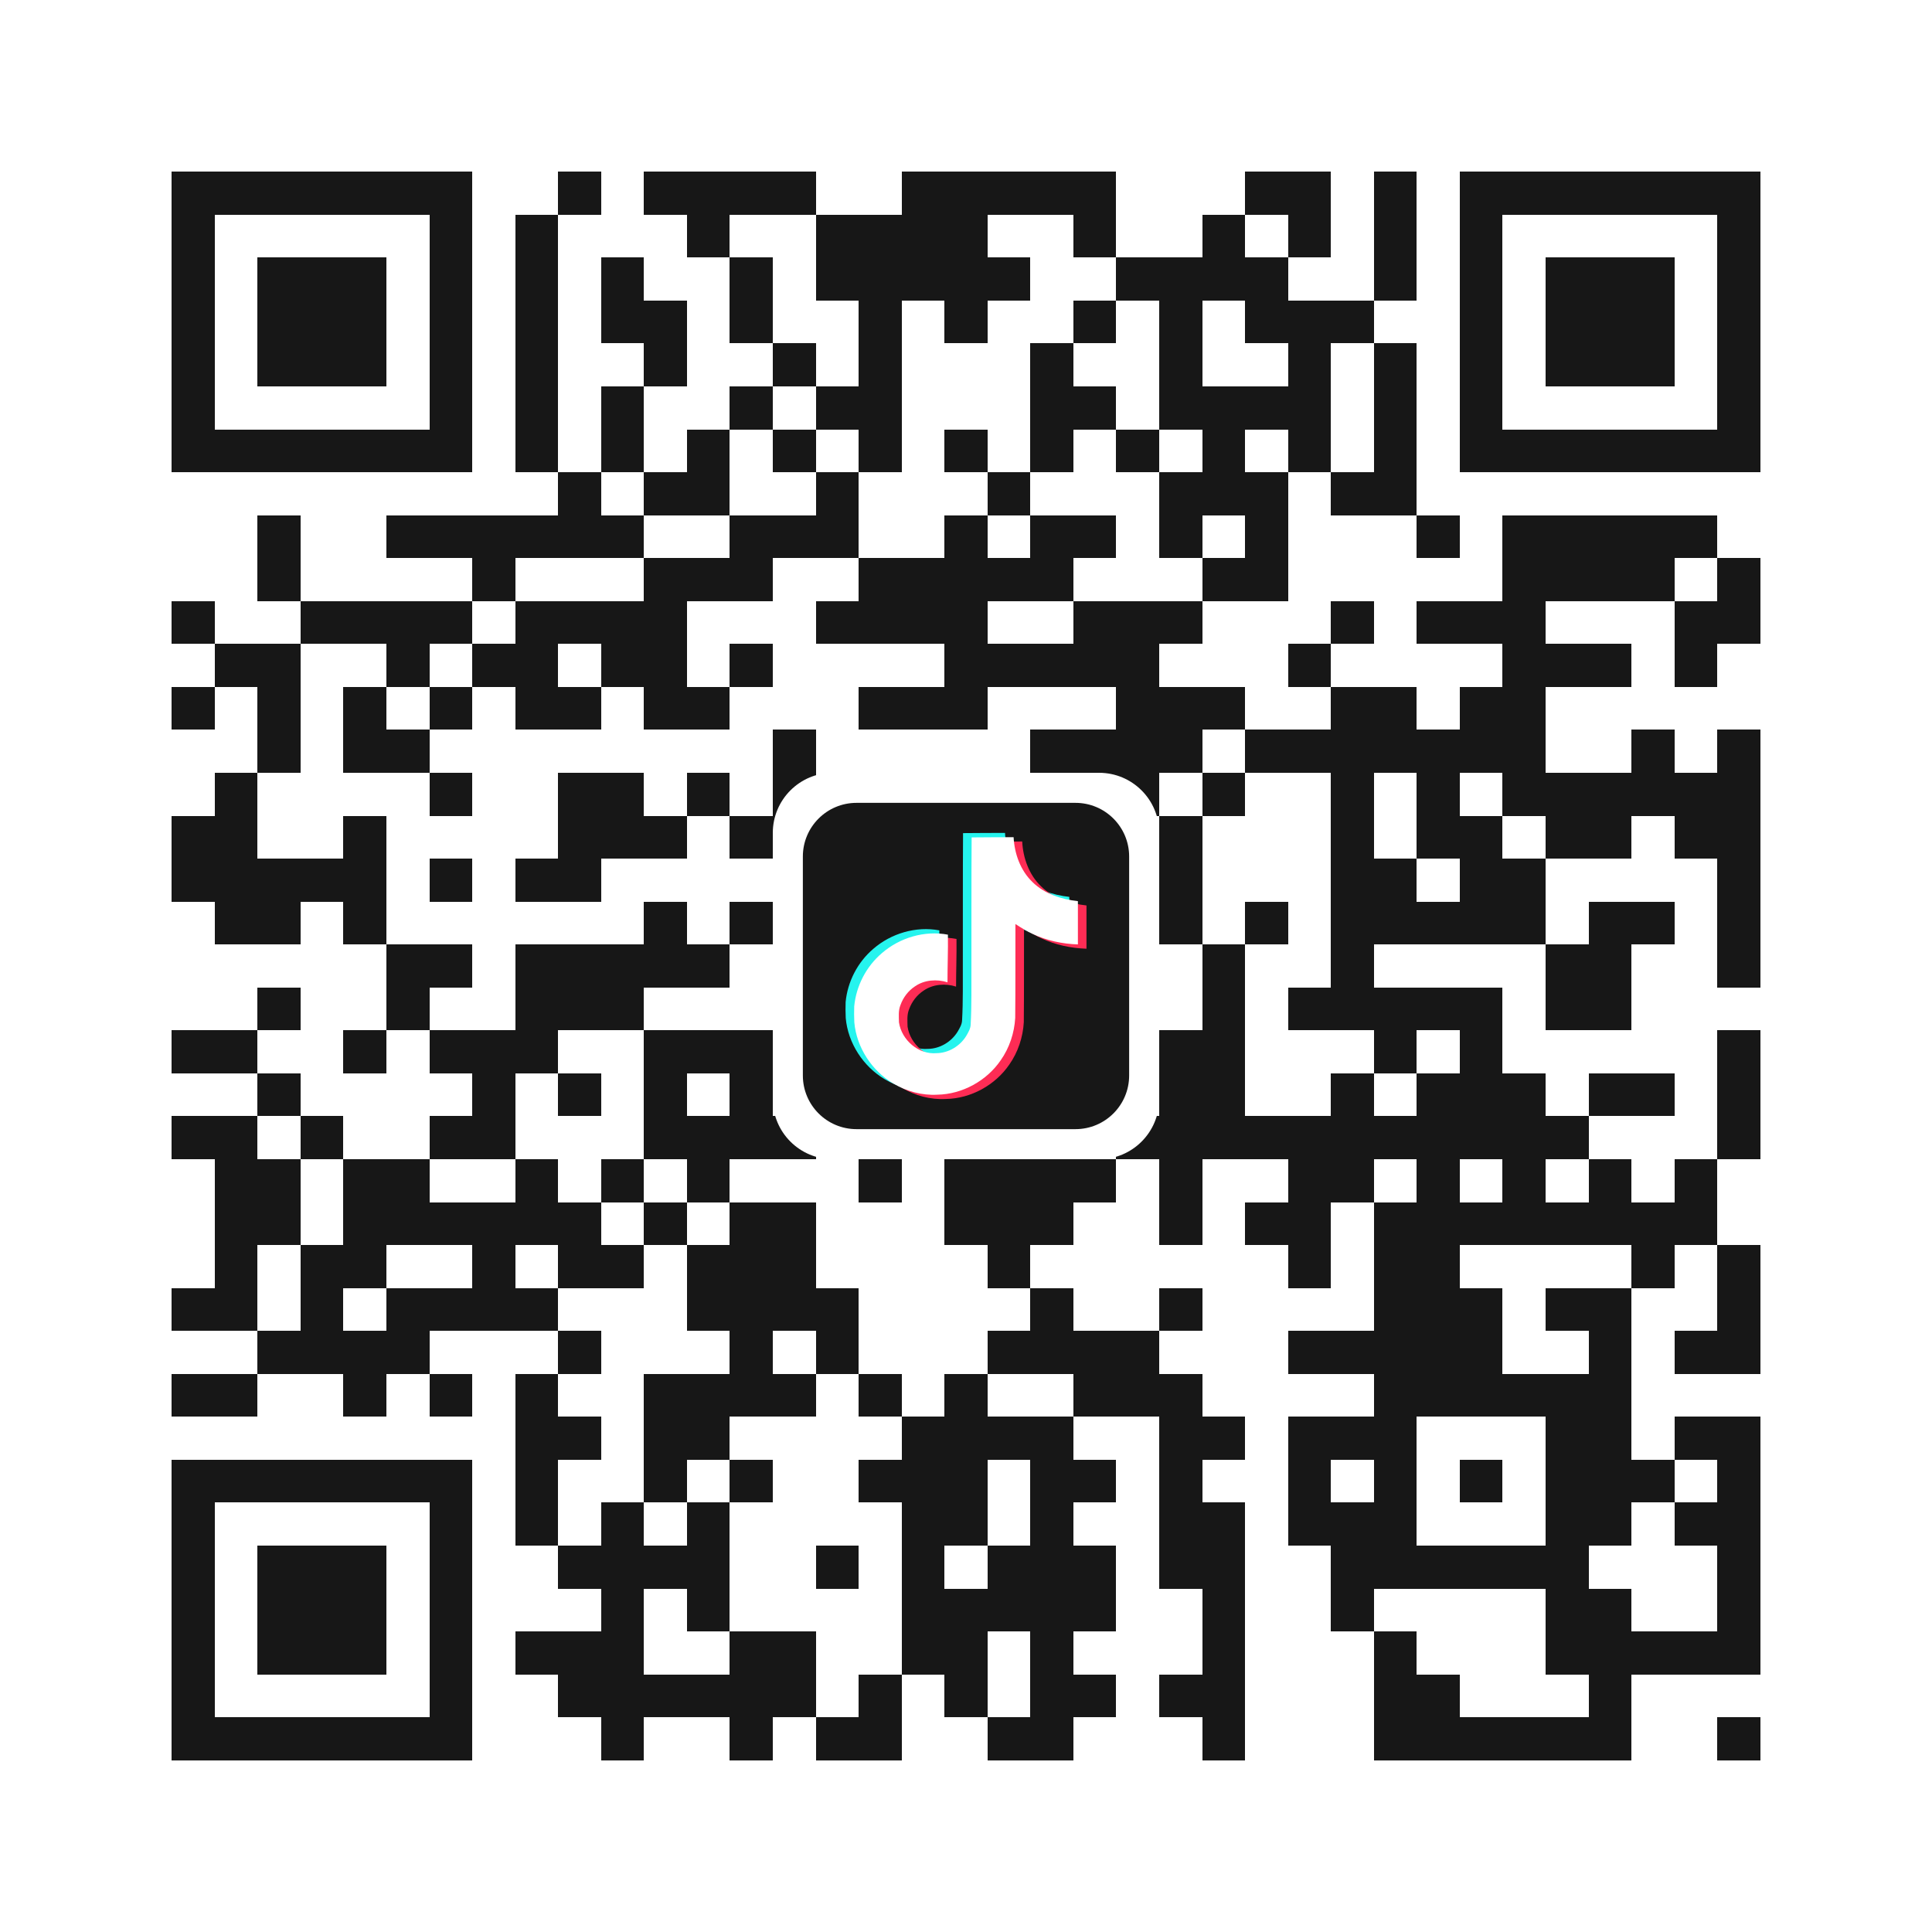
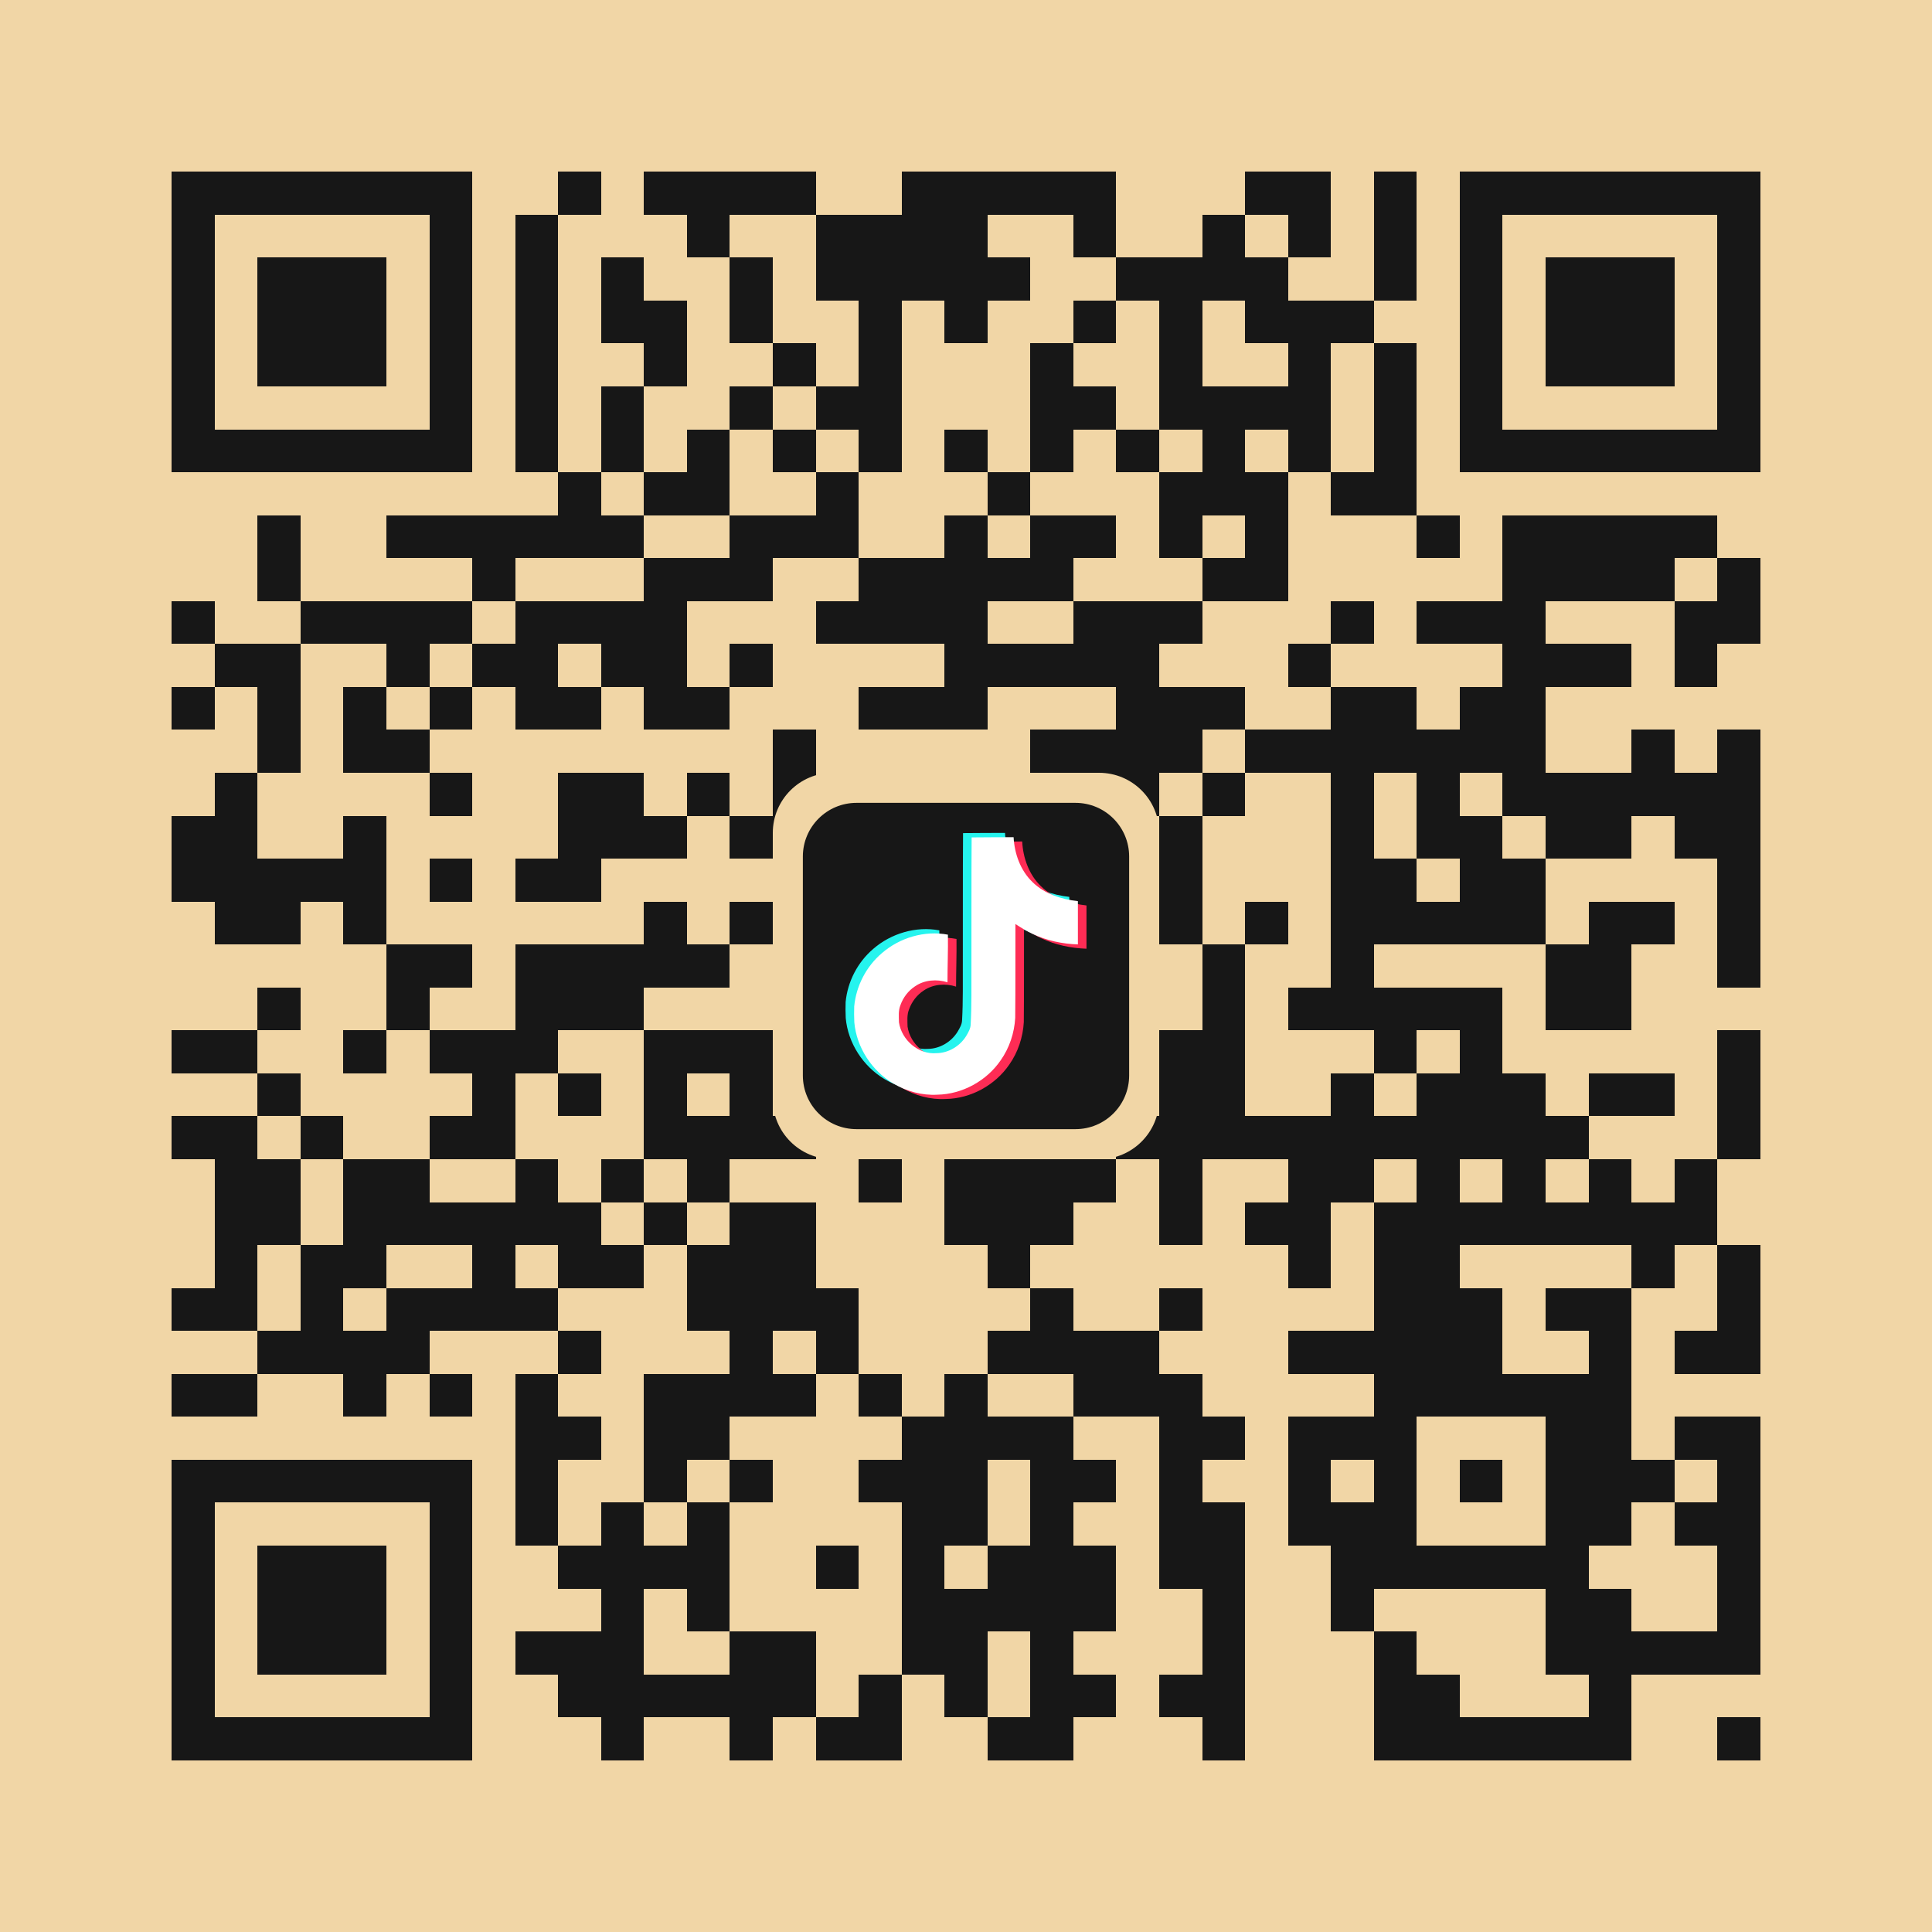
<svg xmlns="http://www.w3.org/2000/svg" viewBox="0 0 45 45" width="540" height="540" role="img" aria-label="House of Gyoza TikTok QR code">
-   <rect width="45" height="45" fill="#fff" />
+   <rect width="45" height="45" fill="#f1d6a6" />
  <path d="M4 4h1v1h-1zM5 4h1v1h-1zM6 4h1v1h-1zM7 4h1v1h-1zM8 4h1v1h-1zM9 4h1v1h-1zM10 4h1v1h-1zM13 4h1v1h-1zM15 4h1v1h-1zM16 4h1v1h-1zM17 4h1v1h-1zM18 4h1v1h-1zM21 4h1v1h-1zM22 4h1v1h-1zM23 4h1v1h-1zM24 4h1v1h-1zM25 4h1v1h-1zM29 4h1v1h-1zM30 4h1v1h-1zM32 4h1v1h-1zM34 4h1v1h-1zM35 4h1v1h-1zM36 4h1v1h-1zM37 4h1v1h-1zM38 4h1v1h-1zM39 4h1v1h-1zM40 4h1v1h-1zM4 5h1v1h-1zM10 5h1v1h-1zM12 5h1v1h-1zM16 5h1v1h-1zM19 5h1v1h-1zM20 5h1v1h-1zM21 5h1v1h-1zM22 5h1v1h-1zM25 5h1v1h-1zM28 5h1v1h-1zM30 5h1v1h-1zM32 5h1v1h-1zM34 5h1v1h-1zM40 5h1v1h-1zM4 6h1v1h-1zM6 6h1v1h-1zM7 6h1v1h-1zM8 6h1v1h-1zM10 6h1v1h-1zM12 6h1v1h-1zM14 6h1v1h-1zM17 6h1v1h-1zM19 6h1v1h-1zM20 6h1v1h-1zM21 6h1v1h-1zM22 6h1v1h-1zM23 6h1v1h-1zM26 6h1v1h-1zM27 6h1v1h-1zM28 6h1v1h-1zM29 6h1v1h-1zM32 6h1v1h-1zM34 6h1v1h-1zM36 6h1v1h-1zM37 6h1v1h-1zM38 6h1v1h-1zM40 6h1v1h-1zM4 7h1v1h-1zM6 7h1v1h-1zM7 7h1v1h-1zM8 7h1v1h-1zM10 7h1v1h-1zM12 7h1v1h-1zM14 7h1v1h-1zM15 7h1v1h-1zM17 7h1v1h-1zM20 7h1v1h-1zM22 7h1v1h-1zM25 7h1v1h-1zM27 7h1v1h-1zM29 7h1v1h-1zM30 7h1v1h-1zM31 7h1v1h-1zM34 7h1v1h-1zM36 7h1v1h-1zM37 7h1v1h-1zM38 7h1v1h-1zM40 7h1v1h-1zM4 8h1v1h-1zM6 8h1v1h-1zM7 8h1v1h-1zM8 8h1v1h-1zM10 8h1v1h-1zM12 8h1v1h-1zM15 8h1v1h-1zM18 8h1v1h-1zM20 8h1v1h-1zM24 8h1v1h-1zM27 8h1v1h-1zM30 8h1v1h-1zM32 8h1v1h-1zM34 8h1v1h-1zM36 8h1v1h-1zM37 8h1v1h-1zM38 8h1v1h-1zM40 8h1v1h-1zM4 9h1v1h-1zM10 9h1v1h-1zM12 9h1v1h-1zM14 9h1v1h-1zM17 9h1v1h-1zM19 9h1v1h-1zM20 9h1v1h-1zM24 9h1v1h-1zM25 9h1v1h-1zM27 9h1v1h-1zM28 9h1v1h-1zM29 9h1v1h-1zM30 9h1v1h-1zM32 9h1v1h-1zM34 9h1v1h-1zM40 9h1v1h-1zM4 10h1v1h-1zM5 10h1v1h-1zM6 10h1v1h-1zM7 10h1v1h-1zM8 10h1v1h-1zM9 10h1v1h-1zM10 10h1v1h-1zM12 10h1v1h-1zM14 10h1v1h-1zM16 10h1v1h-1zM18 10h1v1h-1zM20 10h1v1h-1zM22 10h1v1h-1zM24 10h1v1h-1zM26 10h1v1h-1zM28 10h1v1h-1zM30 10h1v1h-1zM32 10h1v1h-1zM34 10h1v1h-1zM35 10h1v1h-1zM36 10h1v1h-1zM37 10h1v1h-1zM38 10h1v1h-1zM39 10h1v1h-1zM40 10h1v1h-1zM13 11h1v1h-1zM15 11h1v1h-1zM16 11h1v1h-1zM19 11h1v1h-1zM23 11h1v1h-1zM27 11h1v1h-1zM28 11h1v1h-1zM29 11h1v1h-1zM31 11h1v1h-1zM32 11h1v1h-1zM6 12h1v1h-1zM9 12h1v1h-1zM10 12h1v1h-1zM11 12h1v1h-1zM12 12h1v1h-1zM13 12h1v1h-1zM14 12h1v1h-1zM17 12h1v1h-1zM18 12h1v1h-1zM19 12h1v1h-1zM22 12h1v1h-1zM24 12h1v1h-1zM25 12h1v1h-1zM27 12h1v1h-1zM29 12h1v1h-1zM33 12h1v1h-1zM35 12h1v1h-1zM36 12h1v1h-1zM37 12h1v1h-1zM38 12h1v1h-1zM39 12h1v1h-1zM6 13h1v1h-1zM11 13h1v1h-1zM15 13h1v1h-1zM16 13h1v1h-1zM17 13h1v1h-1zM20 13h1v1h-1zM21 13h1v1h-1zM22 13h1v1h-1zM23 13h1v1h-1zM24 13h1v1h-1zM28 13h1v1h-1zM29 13h1v1h-1zM35 13h1v1h-1zM36 13h1v1h-1zM37 13h1v1h-1zM38 13h1v1h-1zM40 13h1v1h-1zM4 14h1v1h-1zM7 14h1v1h-1zM8 14h1v1h-1zM9 14h1v1h-1zM10 14h1v1h-1zM12 14h1v1h-1zM13 14h1v1h-1zM14 14h1v1h-1zM15 14h1v1h-1zM19 14h1v1h-1zM20 14h1v1h-1zM21 14h1v1h-1zM22 14h1v1h-1zM25 14h1v1h-1zM26 14h1v1h-1zM27 14h1v1h-1zM31 14h1v1h-1zM33 14h1v1h-1zM34 14h1v1h-1zM35 14h1v1h-1zM39 14h1v1h-1zM40 14h1v1h-1zM5 15h1v1h-1zM6 15h1v1h-1zM9 15h1v1h-1zM11 15h1v1h-1zM12 15h1v1h-1zM14 15h1v1h-1zM15 15h1v1h-1zM17 15h1v1h-1zM22 15h1v1h-1zM23 15h1v1h-1zM24 15h1v1h-1zM25 15h1v1h-1zM26 15h1v1h-1zM30 15h1v1h-1zM35 15h1v1h-1zM36 15h1v1h-1zM37 15h1v1h-1zM39 15h1v1h-1zM4 16h1v1h-1zM6 16h1v1h-1zM8 16h1v1h-1zM10 16h1v1h-1zM12 16h1v1h-1zM13 16h1v1h-1zM15 16h1v1h-1zM16 16h1v1h-1zM20 16h1v1h-1zM21 16h1v1h-1zM22 16h1v1h-1zM26 16h1v1h-1zM27 16h1v1h-1zM28 16h1v1h-1zM31 16h1v1h-1zM32 16h1v1h-1zM34 16h1v1h-1zM35 16h1v1h-1zM6 17h1v1h-1zM8 17h1v1h-1zM9 17h1v1h-1zM18 17h1v1h-1zM24 17h1v1h-1zM25 17h1v1h-1zM26 17h1v1h-1zM27 17h1v1h-1zM29 17h1v1h-1zM30 17h1v1h-1zM31 17h1v1h-1zM32 17h1v1h-1zM33 17h1v1h-1zM34 17h1v1h-1zM35 17h1v1h-1zM38 17h1v1h-1zM40 17h1v1h-1zM5 18h1v1h-1zM10 18h1v1h-1zM13 18h1v1h-1zM14 18h1v1h-1zM16 18h1v1h-1zM18 18h1v1h-1zM20 18h1v1h-1zM21 18h1v1h-1zM23 18h1v1h-1zM25 18h1v1h-1zM26 18h1v1h-1zM28 18h1v1h-1zM31 18h1v1h-1zM33 18h1v1h-1zM35 18h1v1h-1zM36 18h1v1h-1zM37 18h1v1h-1zM38 18h1v1h-1zM39 18h1v1h-1zM40 18h1v1h-1zM4 19h1v1h-1zM5 19h1v1h-1zM8 19h1v1h-1zM13 19h1v1h-1zM14 19h1v1h-1zM15 19h1v1h-1zM17 19h1v1h-1zM18 19h1v1h-1zM23 19h1v1h-1zM27 19h1v1h-1zM31 19h1v1h-1zM33 19h1v1h-1zM34 19h1v1h-1zM36 19h1v1h-1zM37 19h1v1h-1zM39 19h1v1h-1zM40 19h1v1h-1zM4 20h1v1h-1zM5 20h1v1h-1zM6 20h1v1h-1zM7 20h1v1h-1zM8 20h1v1h-1zM10 20h1v1h-1zM12 20h1v1h-1zM13 20h1v1h-1zM19 20h1v1h-1zM22 20h1v1h-1zM24 20h1v1h-1zM26 20h1v1h-1zM27 20h1v1h-1zM31 20h1v1h-1zM32 20h1v1h-1zM34 20h1v1h-1zM35 20h1v1h-1zM40 20h1v1h-1zM5 21h1v1h-1zM6 21h1v1h-1zM8 21h1v1h-1zM15 21h1v1h-1zM17 21h1v1h-1zM18 21h1v1h-1zM19 21h1v1h-1zM22 21h1v1h-1zM23 21h1v1h-1zM24 21h1v1h-1zM25 21h1v1h-1zM26 21h1v1h-1zM27 21h1v1h-1zM29 21h1v1h-1zM31 21h1v1h-1zM32 21h1v1h-1zM33 21h1v1h-1zM34 21h1v1h-1zM35 21h1v1h-1zM37 21h1v1h-1zM38 21h1v1h-1zM40 21h1v1h-1zM9 22h1v1h-1zM10 22h1v1h-1zM12 22h1v1h-1zM13 22h1v1h-1zM14 22h1v1h-1zM15 22h1v1h-1zM16 22h1v1h-1zM18 22h1v1h-1zM19 22h1v1h-1zM20 22h1v1h-1zM25 22h1v1h-1zM28 22h1v1h-1zM31 22h1v1h-1zM36 22h1v1h-1zM37 22h1v1h-1zM40 22h1v1h-1zM6 23h1v1h-1zM9 23h1v1h-1zM12 23h1v1h-1zM13 23h1v1h-1zM14 23h1v1h-1zM18 23h1v1h-1zM20 23h1v1h-1zM22 23h1v1h-1zM28 23h1v1h-1zM30 23h1v1h-1zM31 23h1v1h-1zM32 23h1v1h-1zM33 23h1v1h-1zM34 23h1v1h-1zM36 23h1v1h-1zM37 23h1v1h-1zM4 24h1v1h-1zM5 24h1v1h-1zM8 24h1v1h-1zM10 24h1v1h-1zM11 24h1v1h-1zM12 24h1v1h-1zM15 24h1v1h-1zM16 24h1v1h-1zM17 24h1v1h-1zM18 24h1v1h-1zM19 24h1v1h-1zM21 24h1v1h-1zM23 24h1v1h-1zM25 24h1v1h-1zM27 24h1v1h-1zM28 24h1v1h-1zM32 24h1v1h-1zM34 24h1v1h-1zM40 24h1v1h-1zM6 25h1v1h-1zM11 25h1v1h-1zM13 25h1v1h-1zM15 25h1v1h-1zM17 25h1v1h-1zM19 25h1v1h-1zM23 25h1v1h-1zM24 25h1v1h-1zM27 25h1v1h-1zM28 25h1v1h-1zM31 25h1v1h-1zM33 25h1v1h-1zM34 25h1v1h-1zM35 25h1v1h-1zM37 25h1v1h-1zM38 25h1v1h-1zM40 25h1v1h-1zM4 26h1v1h-1zM5 26h1v1h-1zM7 26h1v1h-1zM10 26h1v1h-1zM11 26h1v1h-1zM15 26h1v1h-1zM16 26h1v1h-1zM17 26h1v1h-1zM18 26h1v1h-1zM22 26h1v1h-1zM26 26h1v1h-1zM27 26h1v1h-1zM28 26h1v1h-1zM29 26h1v1h-1zM30 26h1v1h-1zM31 26h1v1h-1zM32 26h1v1h-1zM33 26h1v1h-1zM34 26h1v1h-1zM35 26h1v1h-1zM36 26h1v1h-1zM40 26h1v1h-1zM5 27h1v1h-1zM6 27h1v1h-1zM8 27h1v1h-1zM9 27h1v1h-1zM12 27h1v1h-1zM14 27h1v1h-1zM16 27h1v1h-1zM20 27h1v1h-1zM22 27h1v1h-1zM23 27h1v1h-1zM24 27h1v1h-1zM25 27h1v1h-1zM27 27h1v1h-1zM30 27h1v1h-1zM31 27h1v1h-1zM33 27h1v1h-1zM35 27h1v1h-1zM37 27h1v1h-1zM39 27h1v1h-1zM5 28h1v1h-1zM6 28h1v1h-1zM8 28h1v1h-1zM9 28h1v1h-1zM10 28h1v1h-1zM11 28h1v1h-1zM12 28h1v1h-1zM13 28h1v1h-1zM15 28h1v1h-1zM17 28h1v1h-1zM18 28h1v1h-1zM22 28h1v1h-1zM23 28h1v1h-1zM24 28h1v1h-1zM27 28h1v1h-1zM29 28h1v1h-1zM30 28h1v1h-1zM32 28h1v1h-1zM33 28h1v1h-1zM34 28h1v1h-1zM35 28h1v1h-1zM36 28h1v1h-1zM37 28h1v1h-1zM38 28h1v1h-1zM39 28h1v1h-1zM5 29h1v1h-1zM7 29h1v1h-1zM8 29h1v1h-1zM11 29h1v1h-1zM13 29h1v1h-1zM14 29h1v1h-1zM16 29h1v1h-1zM17 29h1v1h-1zM18 29h1v1h-1zM23 29h1v1h-1zM30 29h1v1h-1zM32 29h1v1h-1zM33 29h1v1h-1zM38 29h1v1h-1zM40 29h1v1h-1zM4 30h1v1h-1zM5 30h1v1h-1zM7 30h1v1h-1zM9 30h1v1h-1zM10 30h1v1h-1zM11 30h1v1h-1zM12 30h1v1h-1zM16 30h1v1h-1zM17 30h1v1h-1zM18 30h1v1h-1zM19 30h1v1h-1zM24 30h1v1h-1zM27 30h1v1h-1zM32 30h1v1h-1zM33 30h1v1h-1zM34 30h1v1h-1zM36 30h1v1h-1zM37 30h1v1h-1zM40 30h1v1h-1zM6 31h1v1h-1zM7 31h1v1h-1zM8 31h1v1h-1zM9 31h1v1h-1zM13 31h1v1h-1zM17 31h1v1h-1zM19 31h1v1h-1zM23 31h1v1h-1zM24 31h1v1h-1zM25 31h1v1h-1zM26 31h1v1h-1zM30 31h1v1h-1zM31 31h1v1h-1zM32 31h1v1h-1zM33 31h1v1h-1zM34 31h1v1h-1zM37 31h1v1h-1zM39 31h1v1h-1zM40 31h1v1h-1zM4 32h1v1h-1zM5 32h1v1h-1zM8 32h1v1h-1zM10 32h1v1h-1zM12 32h1v1h-1zM15 32h1v1h-1zM16 32h1v1h-1zM17 32h1v1h-1zM18 32h1v1h-1zM20 32h1v1h-1zM22 32h1v1h-1zM25 32h1v1h-1zM26 32h1v1h-1zM27 32h1v1h-1zM32 32h1v1h-1zM33 32h1v1h-1zM34 32h1v1h-1zM35 32h1v1h-1zM36 32h1v1h-1zM37 32h1v1h-1zM12 33h1v1h-1zM13 33h1v1h-1zM15 33h1v1h-1zM16 33h1v1h-1zM21 33h1v1h-1zM22 33h1v1h-1zM23 33h1v1h-1zM24 33h1v1h-1zM27 33h1v1h-1zM28 33h1v1h-1zM30 33h1v1h-1zM31 33h1v1h-1zM32 33h1v1h-1zM36 33h1v1h-1zM37 33h1v1h-1zM39 33h1v1h-1zM40 33h1v1h-1zM4 34h1v1h-1zM5 34h1v1h-1zM6 34h1v1h-1zM7 34h1v1h-1zM8 34h1v1h-1zM9 34h1v1h-1zM10 34h1v1h-1zM12 34h1v1h-1zM15 34h1v1h-1zM17 34h1v1h-1zM20 34h1v1h-1zM21 34h1v1h-1zM22 34h1v1h-1zM24 34h1v1h-1zM25 34h1v1h-1zM27 34h1v1h-1zM30 34h1v1h-1zM32 34h1v1h-1zM34 34h1v1h-1zM36 34h1v1h-1zM37 34h1v1h-1zM38 34h1v1h-1zM40 34h1v1h-1zM4 35h1v1h-1zM10 35h1v1h-1zM12 35h1v1h-1zM14 35h1v1h-1zM16 35h1v1h-1zM21 35h1v1h-1zM22 35h1v1h-1zM24 35h1v1h-1zM27 35h1v1h-1zM28 35h1v1h-1zM30 35h1v1h-1zM31 35h1v1h-1zM32 35h1v1h-1zM36 35h1v1h-1zM37 35h1v1h-1zM39 35h1v1h-1zM40 35h1v1h-1zM4 36h1v1h-1zM6 36h1v1h-1zM7 36h1v1h-1zM8 36h1v1h-1zM10 36h1v1h-1zM13 36h1v1h-1zM14 36h1v1h-1zM15 36h1v1h-1zM16 36h1v1h-1zM19 36h1v1h-1zM21 36h1v1h-1zM23 36h1v1h-1zM24 36h1v1h-1zM25 36h1v1h-1zM27 36h1v1h-1zM28 36h1v1h-1zM31 36h1v1h-1zM32 36h1v1h-1zM33 36h1v1h-1zM34 36h1v1h-1zM35 36h1v1h-1zM36 36h1v1h-1zM40 36h1v1h-1zM4 37h1v1h-1zM6 37h1v1h-1zM7 37h1v1h-1zM8 37h1v1h-1zM10 37h1v1h-1zM14 37h1v1h-1zM16 37h1v1h-1zM21 37h1v1h-1zM22 37h1v1h-1zM23 37h1v1h-1zM24 37h1v1h-1zM25 37h1v1h-1zM28 37h1v1h-1zM31 37h1v1h-1zM36 37h1v1h-1zM37 37h1v1h-1zM40 37h1v1h-1zM4 38h1v1h-1zM6 38h1v1h-1zM7 38h1v1h-1zM8 38h1v1h-1zM10 38h1v1h-1zM12 38h1v1h-1zM13 38h1v1h-1zM14 38h1v1h-1zM17 38h1v1h-1zM18 38h1v1h-1zM21 38h1v1h-1zM22 38h1v1h-1zM24 38h1v1h-1zM28 38h1v1h-1zM32 38h1v1h-1zM36 38h1v1h-1zM37 38h1v1h-1zM38 38h1v1h-1zM39 38h1v1h-1zM40 38h1v1h-1zM4 39h1v1h-1zM10 39h1v1h-1zM13 39h1v1h-1zM14 39h1v1h-1zM15 39h1v1h-1zM16 39h1v1h-1zM17 39h1v1h-1zM18 39h1v1h-1zM20 39h1v1h-1zM22 39h1v1h-1zM24 39h1v1h-1zM25 39h1v1h-1zM27 39h1v1h-1zM28 39h1v1h-1zM32 39h1v1h-1zM33 39h1v1h-1zM37 39h1v1h-1zM4 40h1v1h-1zM5 40h1v1h-1zM6 40h1v1h-1zM7 40h1v1h-1zM8 40h1v1h-1zM9 40h1v1h-1zM10 40h1v1h-1zM14 40h1v1h-1zM17 40h1v1h-1zM19 40h1v1h-1zM20 40h1v1h-1zM23 40h1v1h-1zM24 40h1v1h-1zM28 40h1v1h-1zM32 40h1v1h-1zM33 40h1v1h-1zM34 40h1v1h-1zM35 40h1v1h-1zM36 40h1v1h-1zM37 40h1v1h-1zM40 40h1v1h-1z" fill="#171717" shape-rendering="crispEdges" />
-   <rect x="18" y="18" width="9" height="9" rx="1.4" fill="#fff" />
+   <rect x="18" y="18" width="9" height="9" rx="1.4" fill="#f1d6a6" />
  <rect x="18.7" y="18.7" width="7.6" height="7.6" rx="1.25" fill="#171717" />
  <g transform="translate(19.5 19.5) scale(0.25)">
    <path d="M12.525.02c1.31-.02 2.61-.01 3.91-.02.08 1.53.63 3.09 1.75 4.17 1.12 1.11 2.7 1.62 4.24 1.79v4.03c-1.44-.05-2.89-.35-4.2-.97-.57-.26-1.1-.59-1.62-.93-.01 2.92.01 5.84-.02 8.75-.08 1.4-.54 2.79-1.35 3.94-1.31 1.92-3.58 3.17-5.91 3.21-1.43.08-2.86-.31-4.08-1.03-2.02-1.19-3.44-3.37-3.65-5.71-.02-.5-.03-1-.01-1.49.18-1.9 1.12-3.72 2.58-4.96 1.66-1.44 3.98-2.13 6.15-1.72.02 1.48-.04 2.96-.04 4.44-.99-.32-2.15-.23-3.02.37-.63.41-1.11 1.04-1.36 1.75-.21.51-.15 1.07-.14 1.61.24 1.64 1.82 3.02 3.5 2.87 1.12-.01 2.19-.66 2.77-1.61.19-.33.4-.67.41-1.06.1-1.79.06-3.57.07-5.36.01-4.03-.01-8.05.02-12.07z" fill="#25f4ee" transform="translate(-.8 -.4)" />
    <path d="M12.525.02c1.31-.02 2.61-.01 3.91-.02.08 1.53.63 3.09 1.75 4.17 1.12 1.11 2.7 1.62 4.24 1.79v4.03c-1.44-.05-2.89-.35-4.2-.97-.57-.26-1.1-.59-1.62-.93-.01 2.92.01 5.84-.02 8.75-.08 1.4-.54 2.79-1.35 3.94-1.31 1.92-3.58 3.17-5.91 3.21-1.43.08-2.86-.31-4.08-1.03-2.02-1.19-3.44-3.37-3.65-5.71-.02-.5-.03-1-.01-1.49.18-1.9 1.12-3.72 2.58-4.96 1.66-1.44 3.98-2.13 6.15-1.72.02 1.48-.04 2.96-.04 4.44-.99-.32-2.15-.23-3.02.37-.63.41-1.11 1.04-1.36 1.75-.21.51-.15 1.07-.14 1.61.24 1.64 1.82 3.02 3.5 2.87 1.12-.01 2.19-.66 2.77-1.61.19-.33.4-.67.41-1.06.1-1.79.06-3.57.07-5.36.01-4.03-.01-8.05.02-12.07z" fill="#fe2c55" transform="translate(.8 .4)" />
    <path d="M12.525.02c1.31-.02 2.61-.01 3.91-.02.08 1.53.63 3.09 1.75 4.17 1.12 1.11 2.7 1.62 4.24 1.79v4.03c-1.44-.05-2.89-.35-4.2-.97-.57-.26-1.1-.59-1.62-.93-.01 2.92.01 5.84-.02 8.75-.08 1.4-.54 2.79-1.35 3.94-1.31 1.92-3.58 3.17-5.91 3.21-1.43.08-2.86-.31-4.08-1.03-2.02-1.19-3.44-3.37-3.65-5.71-.02-.5-.03-1-.01-1.49.18-1.9 1.12-3.72 2.58-4.96 1.66-1.44 3.98-2.13 6.15-1.72.02 1.48-.04 2.96-.04 4.44-.99-.32-2.15-.23-3.02.37-.63.41-1.11 1.04-1.36 1.75-.21.51-.15 1.07-.14 1.61.24 1.64 1.82 3.02 3.5 2.87 1.12-.01 2.19-.66 2.77-1.61.19-.33.4-.67.41-1.06.1-1.79.06-3.57.07-5.36.01-4.03-.01-8.05.02-12.07z" fill="#fff" />
  </g>
</svg>
